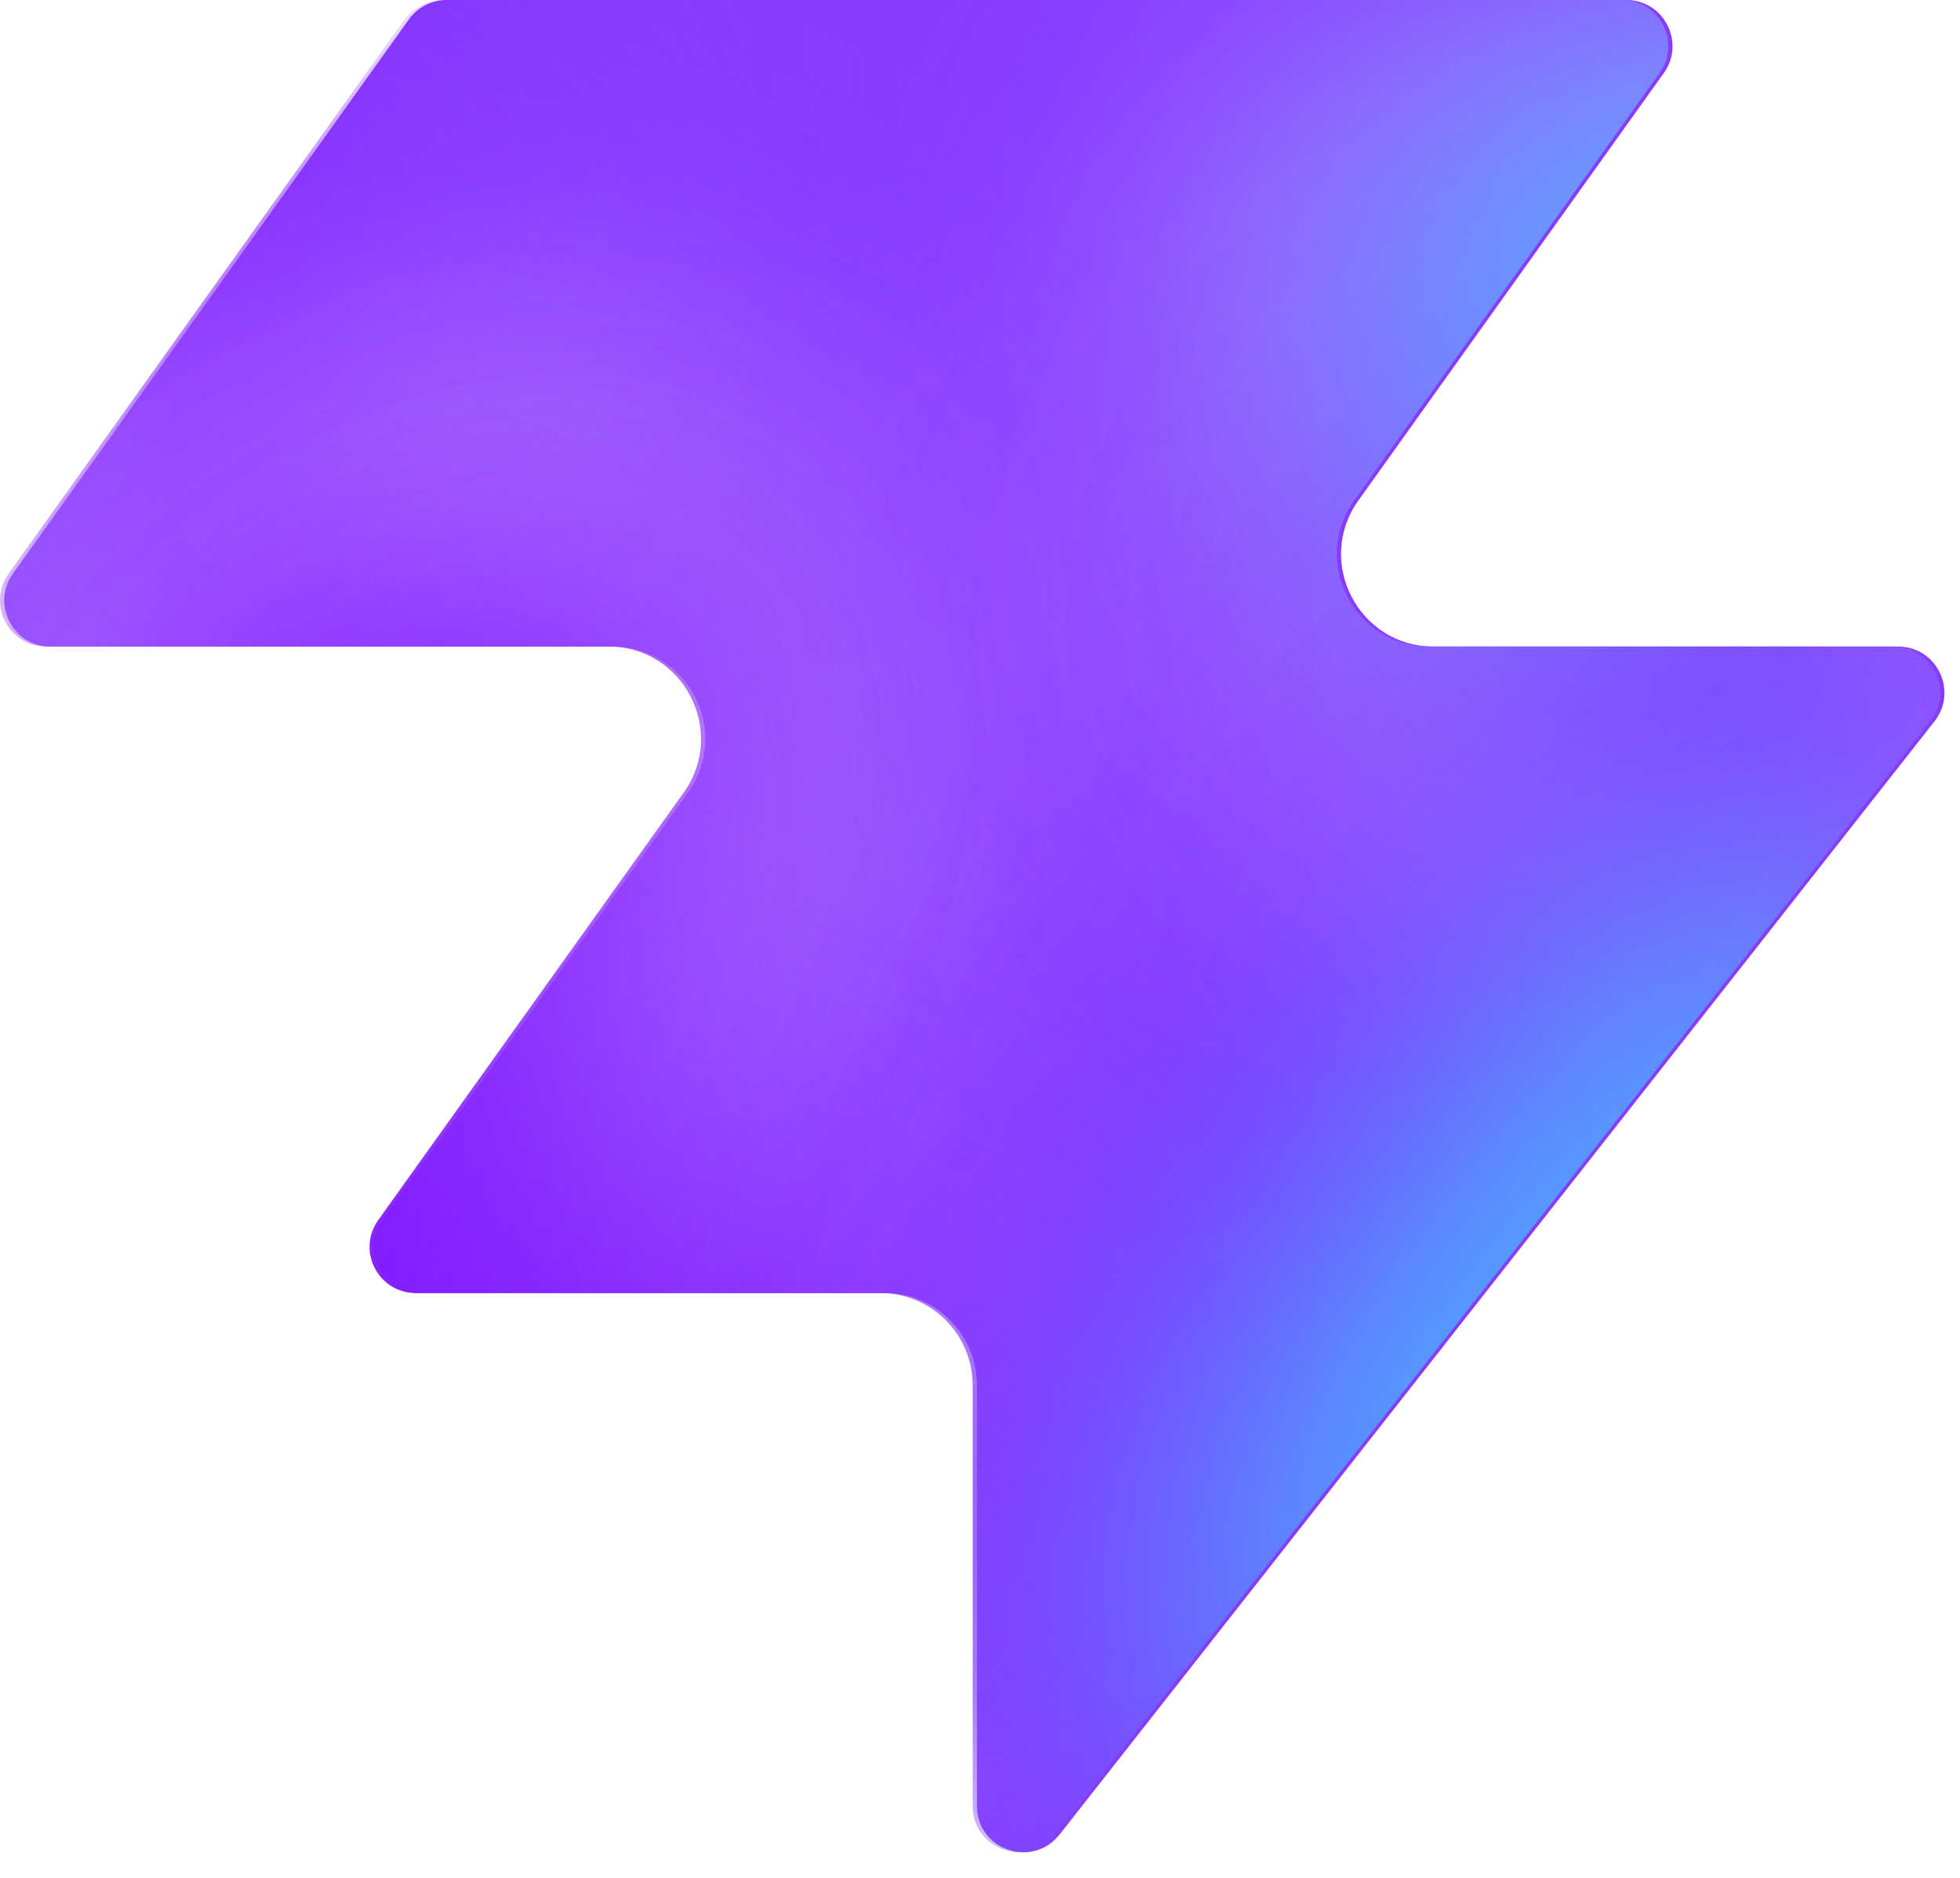
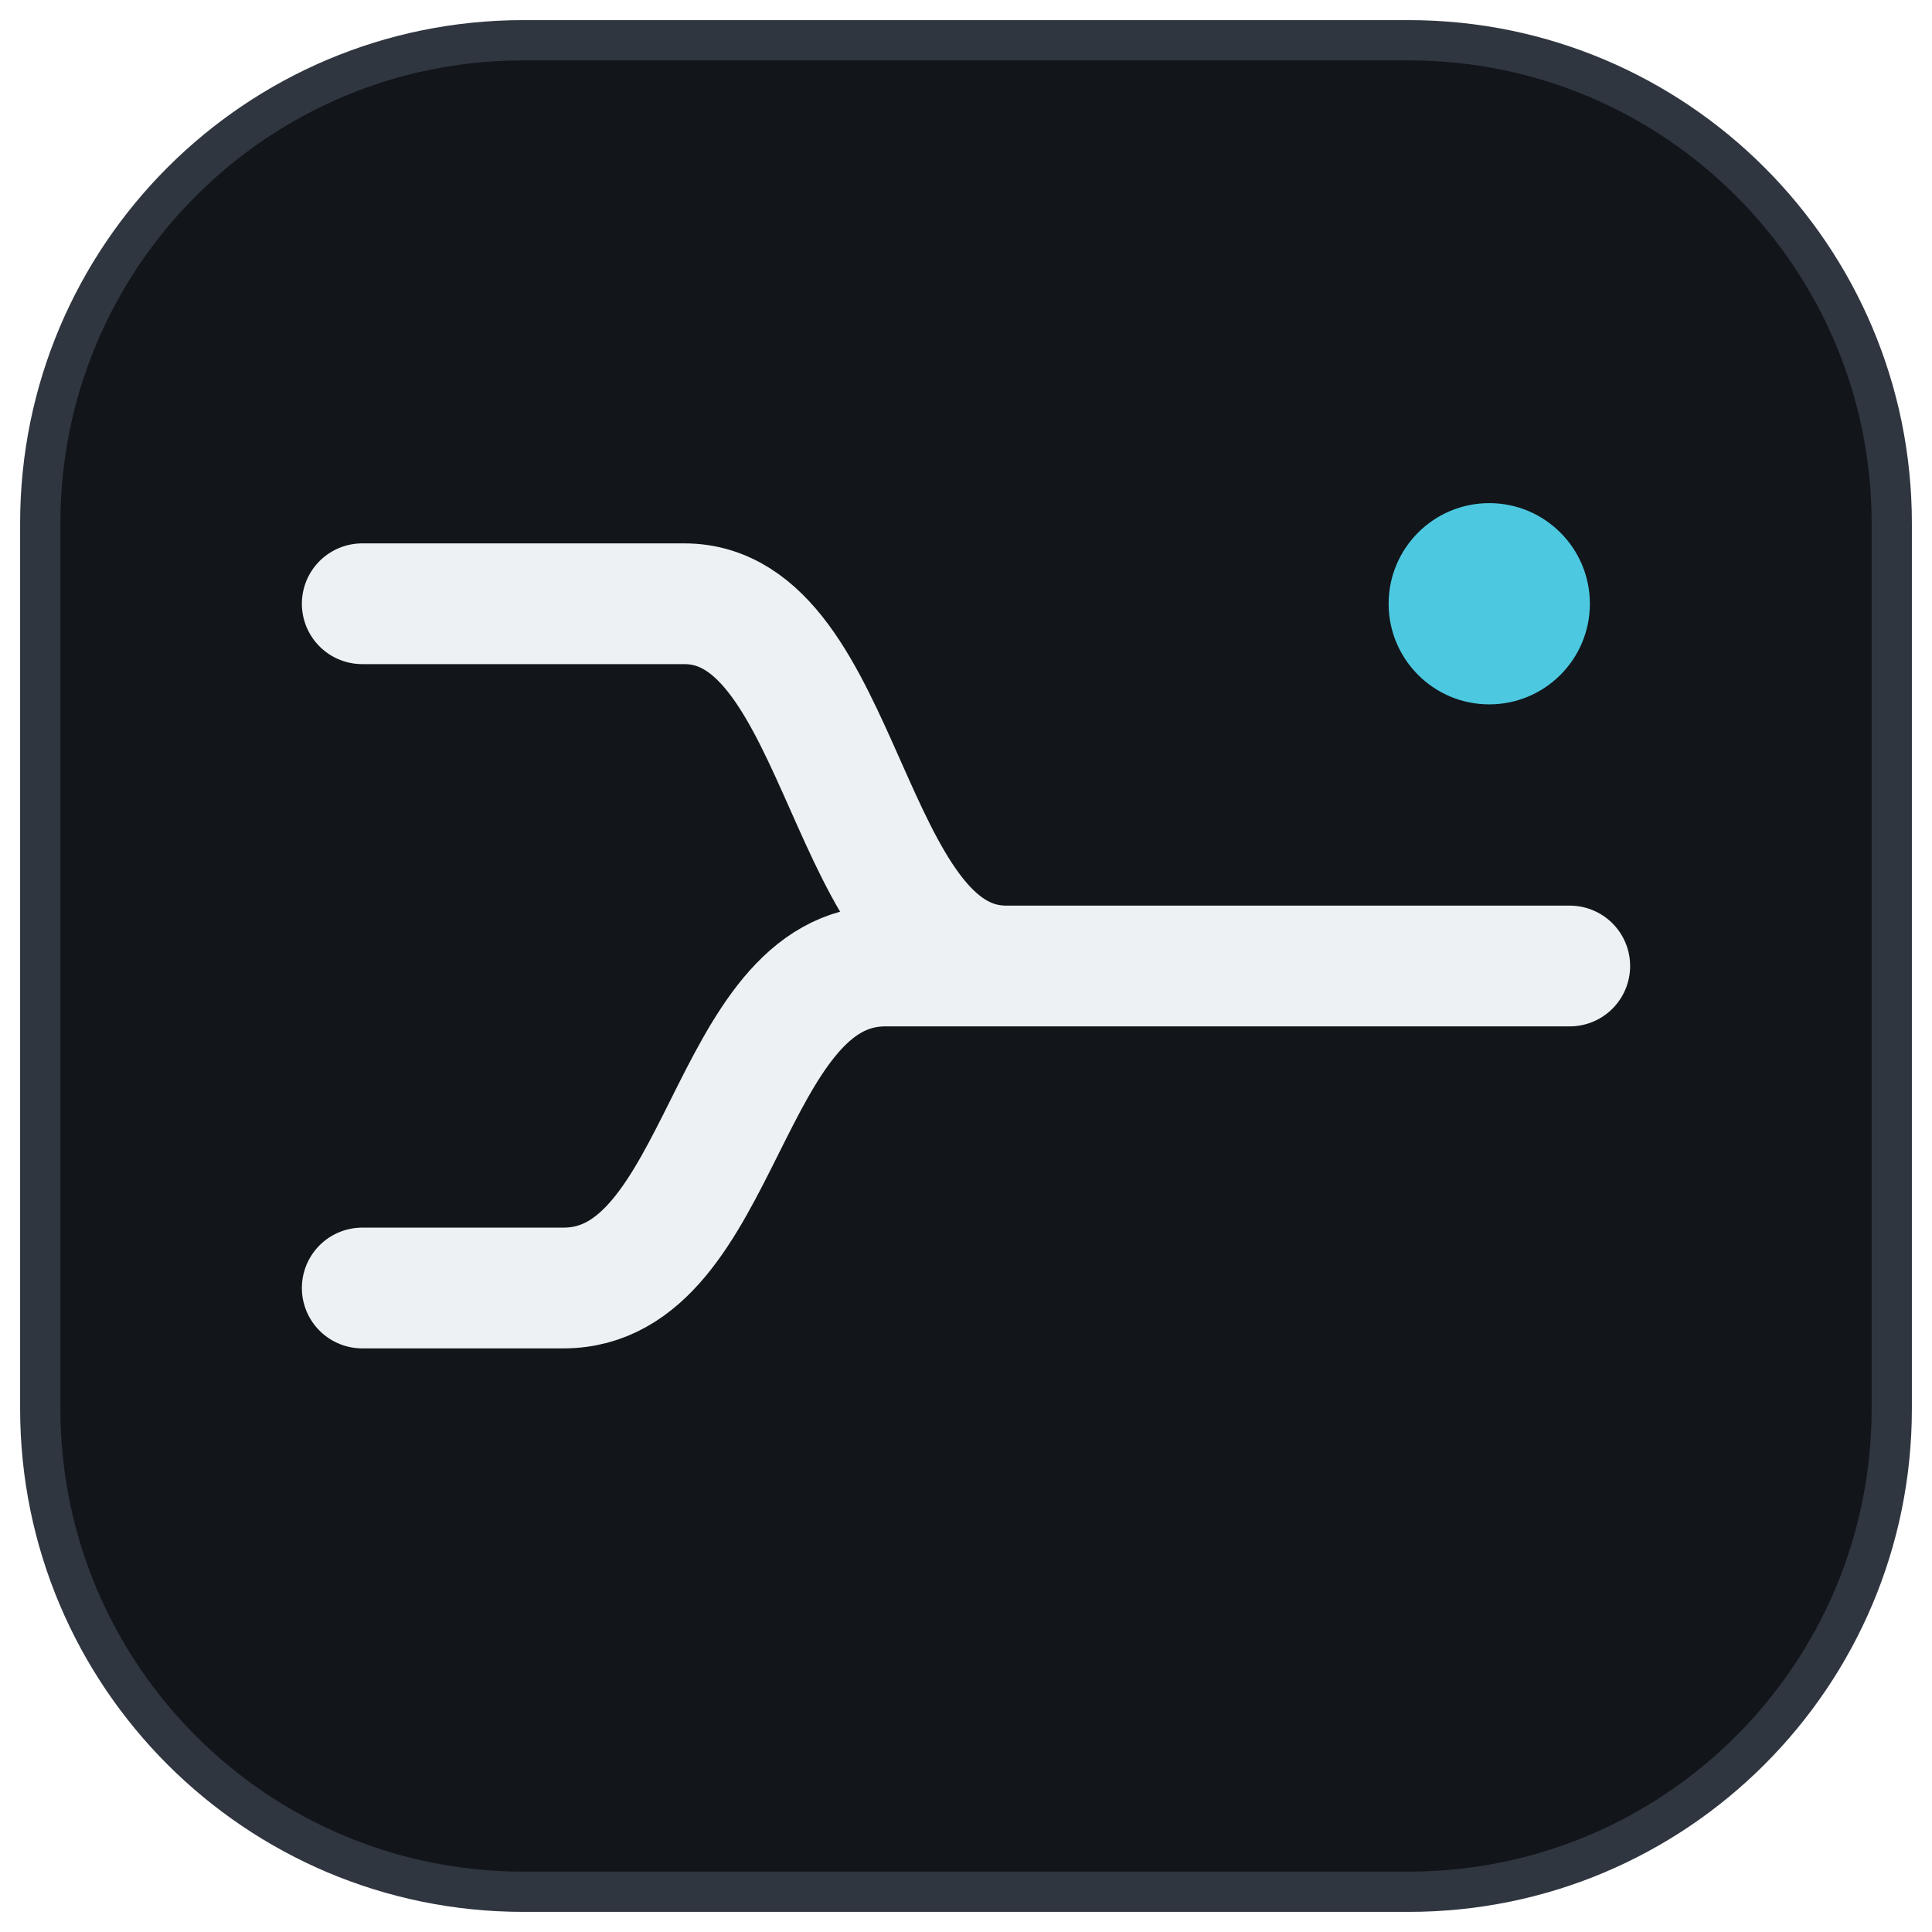
- <svg xmlns="http://www.w3.org/2000/svg" width="48" height="46" fill="none" viewBox="0 0 48 46">
-   <path fill="#863bff" d="M25.946 44.938c-.664.845-2.021.375-2.021-.698V33.937a2.26 2.26 0 0 0-2.262-2.262H10.287c-.92 0-1.456-1.04-.92-1.788l7.48-10.471c1.07-1.497 0-3.578-1.842-3.578H1.237c-.92 0-1.456-1.04-.92-1.788L10.013.474c.214-.297.556-.474.92-.474h28.894c.92 0 1.456 1.04.92 1.788l-7.48 10.471c-1.07 1.498 0 3.579 1.842 3.579h11.377c.943 0 1.473 1.088.89 1.83L25.947 44.94z" style="fill:#863bff;fill:color(display-p3 .525 .23 1);fill-opacity:1" />
-   <mask id="a" width="48" height="46" x="0" y="0" maskUnits="userSpaceOnUse" style="mask-type:alpha">
-     <path fill="#000" d="M25.842 44.938c-.664.844-2.021.375-2.021-.698V33.937a2.26 2.26 0 0 0-2.262-2.262H10.183c-.92 0-1.456-1.04-.92-1.788l7.48-10.471c1.07-1.498 0-3.579-1.842-3.579H1.133c-.92 0-1.456-1.04-.92-1.787L9.91.473c.214-.297.556-.474.92-.474h28.894c.92 0 1.456 1.04.92 1.788l-7.48 10.471c-1.07 1.498 0 3.578 1.842 3.578h11.377c.943 0 1.473 1.088.89 1.832L25.843 44.94z" style="fill:#000;fill-opacity:1" />
-   </mask>
-   <g mask="url(#a)">
-     <g filter="url(#b)">
-       <ellipse cx="5.508" cy="14.704" fill="#ede6ff" rx="5.508" ry="14.704" style="fill:#ede6ff;fill:color(display-p3 .927 .903 1);fill-opacity:1" transform="matrix(.00324 1 1 -.00324 -4.47 31.516)" />
-     </g>
-     <g filter="url(#c)">
-       <ellipse cx="10.399" cy="29.851" fill="#ede6ff" rx="10.399" ry="29.851" style="fill:#ede6ff;fill:color(display-p3 .927 .903 1);fill-opacity:1" transform="matrix(.00324 1 1 -.00324 -39.328 7.883)" />
-     </g>
-     <g filter="url(#d)">
-       <ellipse cx="5.508" cy="30.487" fill="#7e14ff" rx="5.508" ry="30.487" style="fill:#7e14ff;fill:color(display-p3 .492 .077 1);fill-opacity:1" transform="rotate(89.814 -25.913 -14.639)scale(1 -1)" />
-     </g>
-     <g filter="url(#e)">
-       <ellipse cx="5.508" cy="30.599" fill="#7e14ff" rx="5.508" ry="30.599" style="fill:#7e14ff;fill:color(display-p3 .492 .077 1);fill-opacity:1" transform="rotate(89.814 -32.644 -3.334)scale(1 -1)" />
-     </g>
-     <g filter="url(#f)">
-       <ellipse cx="5.508" cy="30.599" fill="#7e14ff" rx="5.508" ry="30.599" style="fill:#7e14ff;fill:color(display-p3 .492 .077 1);fill-opacity:1" transform="matrix(.00324 1 1 -.00324 -34.34 30.47)" />
-     </g>
-     <g filter="url(#g)">
-       <ellipse cx="14.072" cy="22.078" fill="#ede6ff" rx="14.072" ry="22.078" style="fill:#ede6ff;fill:color(display-p3 .927 .903 1);fill-opacity:1" transform="rotate(93.35 24.506 48.493)scale(-1 1)" />
-     </g>
-     <g filter="url(#h)">
-       <ellipse cx="3.47" cy="21.501" fill="#7e14ff" rx="3.47" ry="21.501" style="fill:#7e14ff;fill:color(display-p3 .492 .077 1);fill-opacity:1" transform="rotate(89.009 28.708 47.59)scale(-1 1)" />
-     </g>
-     <g filter="url(#i)">
-       <ellipse cx="3.47" cy="21.501" fill="#7e14ff" rx="3.47" ry="21.501" style="fill:#7e14ff;fill:color(display-p3 .492 .077 1);fill-opacity:1" transform="rotate(89.009 28.708 47.59)scale(-1 1)" />
-     </g>
-     <g filter="url(#j)">
-       <ellipse cx=".387" cy="8.972" fill="#7e14ff" rx="4.407" ry="29.108" style="fill:#7e14ff;fill:color(display-p3 .492 .077 1);fill-opacity:1" transform="rotate(39.51 .387 8.972)" />
-     </g>
-     <g filter="url(#k)">
-       <ellipse cx="47.523" cy="-6.092" fill="#7e14ff" rx="4.407" ry="29.108" style="fill:#7e14ff;fill:color(display-p3 .492 .077 1);fill-opacity:1" transform="rotate(37.892 47.523 -6.092)" />
-     </g>
-     <g filter="url(#l)">
-       <ellipse cx="41.412" cy="6.333" fill="#47bfff" rx="5.971" ry="9.665" style="fill:#47bfff;fill:color(display-p3 .28 .748 1);fill-opacity:1" transform="rotate(37.892 41.412 6.333)" />
-     </g>
-     <g filter="url(#m)">
-       <ellipse cx="-1.879" cy="38.332" fill="#7e14ff" rx="4.407" ry="29.108" style="fill:#7e14ff;fill:color(display-p3 .492 .077 1);fill-opacity:1" transform="rotate(37.892 -1.88 38.332)" />
-     </g>
-     <g filter="url(#n)">
-       <ellipse cx="-1.879" cy="38.332" fill="#7e14ff" rx="4.407" ry="29.108" style="fill:#7e14ff;fill:color(display-p3 .492 .077 1);fill-opacity:1" transform="rotate(37.892 -1.88 38.332)" />
-     </g>
-     <g filter="url(#o)">
-       <ellipse cx="35.651" cy="29.907" fill="#7e14ff" rx="4.407" ry="29.108" style="fill:#7e14ff;fill:color(display-p3 .492 .077 1);fill-opacity:1" transform="rotate(37.892 35.651 29.907)" />
-     </g>
-     <g filter="url(#p)">
-       <ellipse cx="38.418" cy="32.4" fill="#47bfff" rx="5.971" ry="15.297" style="fill:#47bfff;fill:color(display-p3 .28 .748 1);fill-opacity:1" transform="rotate(37.892 38.418 32.4)" />
-     </g>
-   </g>
-   <defs>
-     <filter id="b" width="60.045" height="41.654" x="-19.77" y="16.149" color-interpolation-filters="sRGB" filterUnits="userSpaceOnUse">
-       <feFlood flood-opacity="0" result="BackgroundImageFix" />
-       <feBlend in="SourceGraphic" in2="BackgroundImageFix" result="shape" />
-       <feGaussianBlur result="effect1_foregroundBlur_2002_17158" stdDeviation="7.659" />
-     </filter>
-     <filter id="c" width="90.34" height="51.437" x="-54.613" y="-7.533" color-interpolation-filters="sRGB" filterUnits="userSpaceOnUse">
-       <feFlood flood-opacity="0" result="BackgroundImageFix" />
-       <feBlend in="SourceGraphic" in2="BackgroundImageFix" result="shape" />
-       <feGaussianBlur result="effect1_foregroundBlur_2002_17158" stdDeviation="7.659" />
-     </filter>
-     <filter id="d" width="79.355" height="29.4" x="-49.64" y="2.03" color-interpolation-filters="sRGB" filterUnits="userSpaceOnUse">
-       <feFlood flood-opacity="0" result="BackgroundImageFix" />
-       <feBlend in="SourceGraphic" in2="BackgroundImageFix" result="shape" />
-       <feGaussianBlur result="effect1_foregroundBlur_2002_17158" stdDeviation="4.596" />
-     </filter>
-     <filter id="e" width="79.579" height="29.4" x="-45.045" y="20.029" color-interpolation-filters="sRGB" filterUnits="userSpaceOnUse">
-       <feFlood flood-opacity="0" result="BackgroundImageFix" />
-       <feBlend in="SourceGraphic" in2="BackgroundImageFix" result="shape" />
-       <feGaussianBlur result="effect1_foregroundBlur_2002_17158" stdDeviation="4.596" />
-     </filter>
-     <filter id="f" width="79.579" height="29.4" x="-43.513" y="21.178" color-interpolation-filters="sRGB" filterUnits="userSpaceOnUse">
-       <feFlood flood-opacity="0" result="BackgroundImageFix" />
-       <feBlend in="SourceGraphic" in2="BackgroundImageFix" result="shape" />
-       <feGaussianBlur result="effect1_foregroundBlur_2002_17158" stdDeviation="4.596" />
-     </filter>
-     <filter id="g" width="74.749" height="58.852" x="15.756" y="-17.901" color-interpolation-filters="sRGB" filterUnits="userSpaceOnUse">
-       <feFlood flood-opacity="0" result="BackgroundImageFix" />
-       <feBlend in="SourceGraphic" in2="BackgroundImageFix" result="shape" />
-       <feGaussianBlur result="effect1_foregroundBlur_2002_17158" stdDeviation="7.659" />
-     </filter>
-     <filter id="h" width="61.377" height="25.362" x="23.548" y="2.284" color-interpolation-filters="sRGB" filterUnits="userSpaceOnUse">
-       <feFlood flood-opacity="0" result="BackgroundImageFix" />
-       <feBlend in="SourceGraphic" in2="BackgroundImageFix" result="shape" />
-       <feGaussianBlur result="effect1_foregroundBlur_2002_17158" stdDeviation="4.596" />
-     </filter>
-     <filter id="i" width="61.377" height="25.362" x="23.548" y="2.284" color-interpolation-filters="sRGB" filterUnits="userSpaceOnUse">
-       <feFlood flood-opacity="0" result="BackgroundImageFix" />
-       <feBlend in="SourceGraphic" in2="BackgroundImageFix" result="shape" />
-       <feGaussianBlur result="effect1_foregroundBlur_2002_17158" stdDeviation="4.596" />
-     </filter>
-     <filter id="j" width="56.045" height="63.649" x="-27.636" y="-22.853" color-interpolation-filters="sRGB" filterUnits="userSpaceOnUse">
-       <feFlood flood-opacity="0" result="BackgroundImageFix" />
-       <feBlend in="SourceGraphic" in2="BackgroundImageFix" result="shape" />
-       <feGaussianBlur result="effect1_foregroundBlur_2002_17158" stdDeviation="4.596" />
-     </filter>
-     <filter id="k" width="54.814" height="64.646" x="20.116" y="-38.415" color-interpolation-filters="sRGB" filterUnits="userSpaceOnUse">
-       <feFlood flood-opacity="0" result="BackgroundImageFix" />
-       <feBlend in="SourceGraphic" in2="BackgroundImageFix" result="shape" />
-       <feGaussianBlur result="effect1_foregroundBlur_2002_17158" stdDeviation="4.596" />
-     </filter>
-     <filter id="l" width="33.541" height="35.313" x="24.641" y="-11.323" color-interpolation-filters="sRGB" filterUnits="userSpaceOnUse">
-       <feFlood flood-opacity="0" result="BackgroundImageFix" />
-       <feBlend in="SourceGraphic" in2="BackgroundImageFix" result="shape" />
-       <feGaussianBlur result="effect1_foregroundBlur_2002_17158" stdDeviation="4.596" />
-     </filter>
-     <filter id="m" width="54.814" height="64.646" x="-29.286" y="6.009" color-interpolation-filters="sRGB" filterUnits="userSpaceOnUse">
-       <feFlood flood-opacity="0" result="BackgroundImageFix" />
-       <feBlend in="SourceGraphic" in2="BackgroundImageFix" result="shape" />
-       <feGaussianBlur result="effect1_foregroundBlur_2002_17158" stdDeviation="4.596" />
-     </filter>
-     <filter id="n" width="54.814" height="64.646" x="-29.286" y="6.009" color-interpolation-filters="sRGB" filterUnits="userSpaceOnUse">
-       <feFlood flood-opacity="0" result="BackgroundImageFix" />
-       <feBlend in="SourceGraphic" in2="BackgroundImageFix" result="shape" />
-       <feGaussianBlur result="effect1_foregroundBlur_2002_17158" stdDeviation="4.596" />
-     </filter>
-     <filter id="o" width="54.814" height="64.646" x="8.244" y="-2.416" color-interpolation-filters="sRGB" filterUnits="userSpaceOnUse">
-       <feFlood flood-opacity="0" result="BackgroundImageFix" />
-       <feBlend in="SourceGraphic" in2="BackgroundImageFix" result="shape" />
-       <feGaussianBlur result="effect1_foregroundBlur_2002_17158" stdDeviation="4.596" />
-     </filter>
-     <filter id="p" width="39.409" height="43.623" x="18.713" y="10.588" color-interpolation-filters="sRGB" filterUnits="userSpaceOnUse">
-       <feFlood flood-opacity="0" result="BackgroundImageFix" />
-       <feBlend in="SourceGraphic" in2="BackgroundImageFix" result="shape" />
-       <feGaussianBlur result="effect1_foregroundBlur_2002_17158" stdDeviation="4.596" />
-     </filter>
-   </defs>
+ <svg xmlns="http://www.w3.org/2000/svg" viewBox="0 0 48 48" fill="none">
+   <rect x="1" y="1" width="46" height="46" rx="12" fill="#12151A" stroke="#303640" />
+   <path d="M9 15h8c4 0 4 9 8 9h14M9 32h5c4 0 4-8 8-8h7" stroke="#EEF1F4" stroke-width="3" stroke-linecap="round" />
+   <circle cx="37" cy="15" r="2.5" fill="#4CC9E0" />
</svg>
